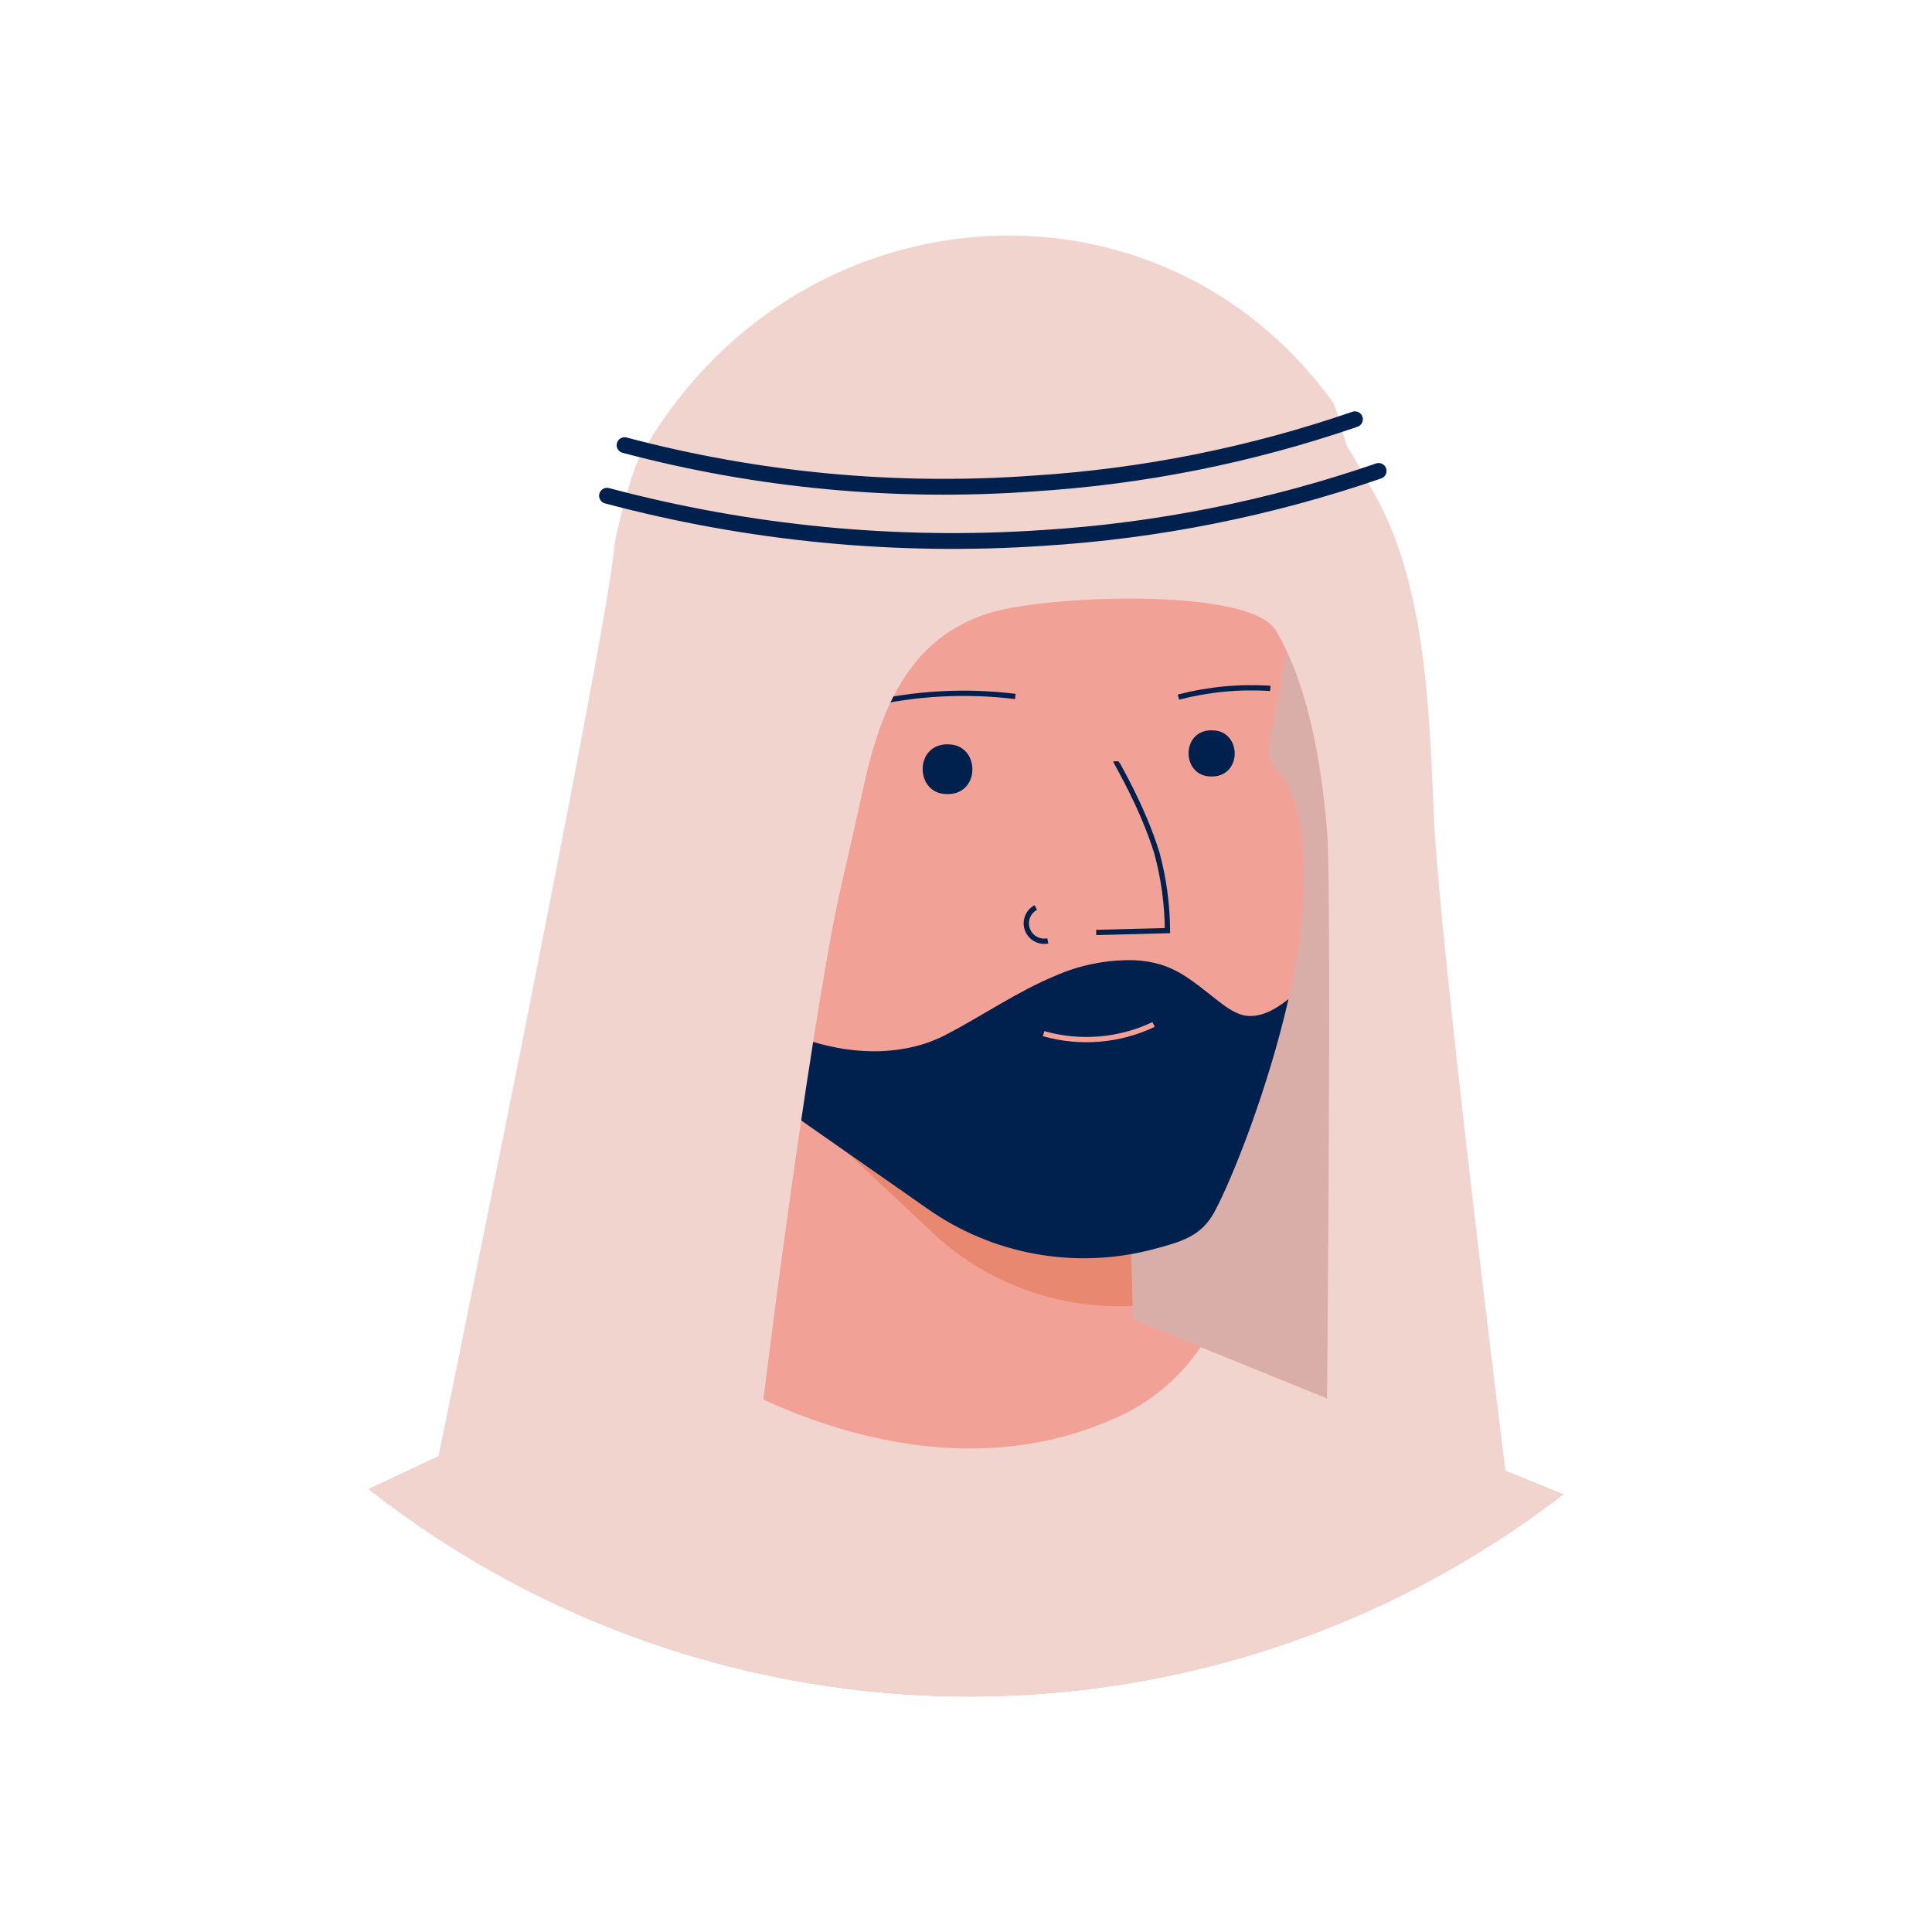
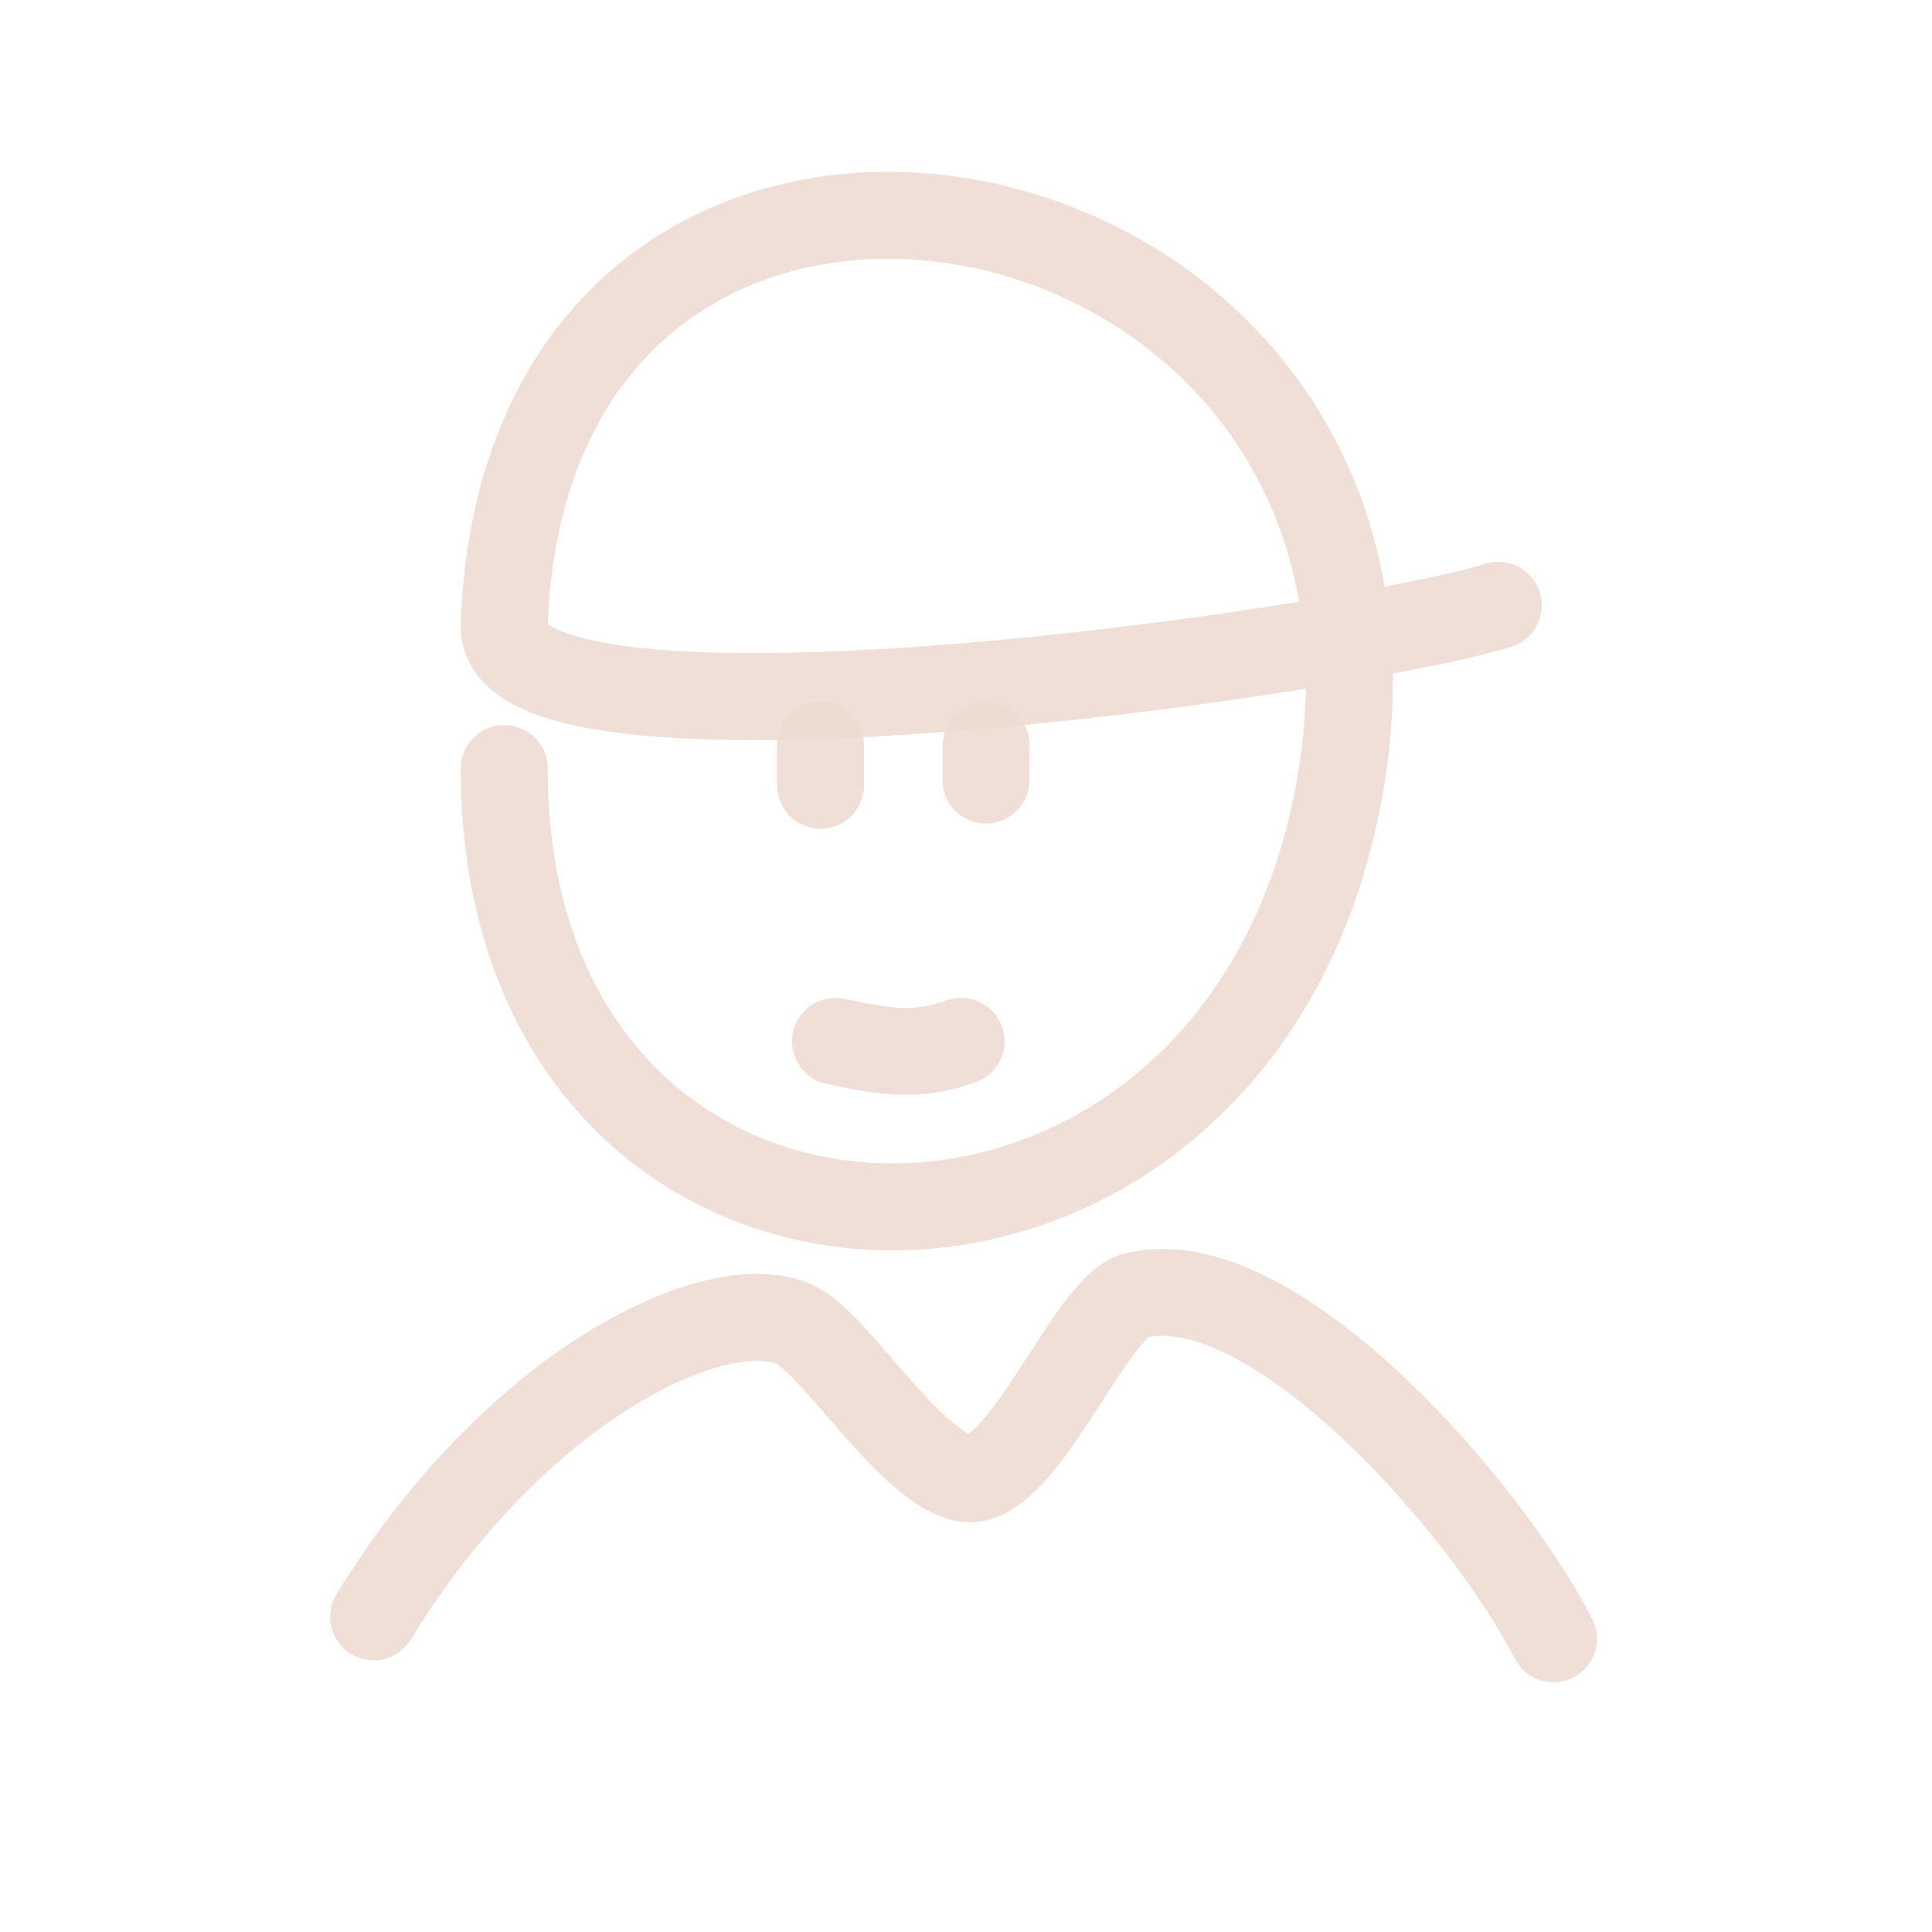
- <svg xmlns="http://www.w3.org/2000/svg" width="800px" height="800px" viewBox="0 0 366.34 366.34" id="Layer_1" data-name="Layer 1">
-   <defs>
-     <style>.cls-1{fill:#daaea8;}.cls-2{fill:#f2a196;}.cls-3{fill:#e88870;}.cls-4{fill:#f2d4cf;}.cls-5{fill:#00214e;}.cls-6,.cls-7,.cls-8{fill:none;stroke-miterlimit:10;}.cls-6,.cls-8{stroke:#00214e;}.cls-7{stroke:#f2a196;}.cls-8{stroke-linecap:round;stroke-width:3px;}</style>
-   </defs>
-   <path class="cls-1" d="M270.23,277.9c-2-66.11-4.78-135.39-38.18-192.48-8.2-14-21.14-28.45-37.29-26.94C175.88,60.24,166.5,81.72,161,99.86c-8.18,26.89-16.38,53.8-23.23,81.07-4.95,19.73-18.64,53.57-11.16,74C139.93,291.26,238.9,279,270.23,277.9Z" />
-   <circle class="cls-2" cx="127.47" cy="162.34" r="17" />
-   <circle class="cls-3" cx="133.3" cy="161.19" r="16" />
-   <path class="cls-2" d="M296.41,283.36a184.56,184.56,0,0,1-226.48-1l48.66-22.81a46.83,46.83,0,0,0,6.65-3.82l1.11-.78.78-.6a46.35,46.35,0,0,0,12.78-15.09c4-7.55,5.32-15.89,5.38-24.39,0-2.87-.06-5.74-.15-8.61s-.19-5.7-.22-8.56q-.06-4.75-.1-9.51l1.84.95.14.07,5.2,2.69,2.41.41L182.29,197l11.05,1.88,20.07,3.42.94,32,.39,13.3.07,2.24v.33l12.1,4.92.75.31Z" />
-   <path class="cls-3" d="M145.14,204,178,234.82a51.66,51.66,0,0,0,36.77,12.79l-.39-13.3-.94-32-20.07-3.42c-2.74,1.24-5.48,2.48-8.22,3.56-8.2,3.23-17.47,2-25.42-1.36a36.93,36.93,0,0,1-14.87-12Z" />
-   <path class="cls-4" d="M296.41,283.36a184.56,184.56,0,0,1-226.48-1l48.66-22.81a46.83,46.83,0,0,0,6.65-3.82l1.11-.78c24.36,16.61,56.82,26.66,85,14a37.81,37.81,0,0,0,16.31-13.51Z" />
-   <path class="cls-2" d="M247.28,167.76a105.75,105.75,0,0,1-3,21.68c-3.88,17-10.59,33.93-14,40.28-2.55,4.74-6.23,5.73-12.06,7.27a51.49,51.49,0,0,1-42.51-7.87l-37.09-25.93c-.63-5-1.63-10.21-2.72-15.53-3.17-15.47-7.19-31.84-6-46.4a17,17,0,0,1,5.37-10.83c8.17-8.15,23.75-12.15,33.37-14.88,14.52-4.13,29.48-6.7,43.77-11.55,10.53-3.56,21.85-8.87,28-18.59,0,0,1.38,10.78,1.69,13.24.66,5.08.76,9.49,1.44,14.5a52.06,52.06,0,0,1-.6,16.47c-.73,3.75-1.62,7.49-2.22,11.27-.58,3.62.37,3.65,2.28,6.15C247,152.19,247.35,161.59,247.28,167.76Z" />
-   <path class="cls-5" d="M179.69,141.15c6.1-.11,6.33,9.21.24,9.42h-.28c-6.1.1-6.34-9.22-.24-9.43h.28Z" />
-   <path class="cls-5" d="M229.76,138.49c5.66-.1,5.88,8.55.22,8.74h-.25c-5.66.09-5.88-8.56-.22-8.75h.25Z" />
-   <path class="cls-6" d="M211.61,144.36c0,.2,5,8.43,7.76,17.4a57.71,57.71,0,0,1,2,14.7l-13.51.35" />
-   <path class="cls-5" d="M244.32,189.44c-3.88,17-10.59,33.93-14,40.28-2.55,4.74-6.23,5.73-12.06,7.27a51.49,51.49,0,0,1-42.51-7.87l-37.09-25.93c-.74-5.86-3-11.45-4.39-17.21-.61-2.62-1.16-5.34-.56-8a6.8,6.8,0,0,0,1.8,3.69c4.88,6.3,10.58,13.4,18.51,15.84,8.26,2.54,17.61,2.74,25.42-1.34,6.8-3.55,13.44-8.13,20.56-11.1a35.1,35.1,0,0,1,15-3c7.35.32,10.58,3.55,16.06,7.78,1.79,1.39,3.8,2.84,6.08,2.8C239.74,192.63,242.2,191.15,244.32,189.44Z" />
-   <path class="cls-7" d="M197.89,196a29.74,29.74,0,0,0,20.85-1.74" />
-   <path class="cls-6" d="M164.42,133.57a80.49,80.49,0,0,1,28.1-1.51" />
-   <path class="cls-6" d="M223.45,132.18a55.28,55.28,0,0,1,17.42-1.65" />
-   <path class="cls-6" d="M196.4,172.08a3.4,3.4,0,0,0,2.28,6.33" />
-   <polygon class="cls-5" points="134.96 187.74 135.96 187.66 136.64 188.42 139.14 202.18 138.66 202.37 137.92 201.4 134.96 187.74" />
-   <path class="cls-4" d="M159.44,168.25c-5.35,23.06-18.32,117.88-19,141.48.19-7-54.58-17.11-59.26-24,0,0,34.33-166.88,35.31-182.24.08-1.26,3-13.5,4.71-16.63C150.07,35.12,219.5,30.2,252.75,76.29c.67.93,2.26,7.78,2.89,8.73,1.85,2.78,3.21,5.56,4.81,8.33,9.82,17,10.6,41.25,11.4,60.74,1,24.41,13.94,127.46,13.94,127.46s-34.12,10-34.4,10.06c0,0,1.28-121.58.24-134.13-1-12-3.43-27.55-9.76-38-5-8.22-43.87-6.61-54.51-3.18-14.53,4.68-20.18,17.24-23.55,32.59Q161.68,158.61,159.44,168.25Z" />
-   <path class="cls-8" d="M118.43,84.41A235.81,235.81,0,0,0,196,91.68,232,232,0,0,0,256.92,79.5" />
-   <path class="cls-8" d="M115.1,94a254.59,254.59,0,0,0,82.74,8A241.13,241.13,0,0,0,261.41,89.3" />
+ <svg xmlns="http://www.w3.org/2000/svg" width="800px" height="800px" viewBox="0 0 400 400" fill="none">
+   <g id="SVGRepo_bgCarrier" stroke-width="0" />
+   <g id="SVGRepo_tracerCarrier" stroke-linecap="round" stroke-linejoin="round" />
+   <g id="SVGRepo_iconCarrier">
+     <path d="M310.206 125.321C277.275 135.355 103.327 159.94 104.391 129.458C109.096 -5.246 301.343 31 277.275 163.634C256.03 280.703 104.391 277.974 104.391 159.119" stroke="#EDDCD2" stroke-opacity="0.9" stroke-width="18" stroke-linecap="round" stroke-linejoin="round" />
+     <path d="M169.874 162.582C169.874 158.424 169.874 158.424 169.874 154.266" stroke="#EDDCD2" stroke-opacity="0.9" stroke-width="18" stroke-linecap="round" stroke-linejoin="round" />
+     <path d="M204.138 161.503C204.138 159.5 204.137 155.5 204.178 154.266" stroke="#EDDCD2" stroke-opacity="0.9" stroke-width="18" stroke-linecap="round" stroke-linejoin="round" />
+     <path d="M198.98 215.596C189.323 219.109 182.103 217.514 172.993 215.596" stroke="#EDDCD2" stroke-opacity="0.9" stroke-width="18" stroke-linecap="round" stroke-linejoin="round" />
+     <path d="M77.359 334.762C108.022 284.703 151.128 266.078 165.607 274.808C173.796 279.746 188.602 303.577 199.5 306.037C211.39 308.72 225.527 270.604 235.131 268.224C263.281 261.242 307.625 311.923 321.641 339.295" stroke="#EDDCD2" stroke-opacity="0.9" stroke-width="18" stroke-linecap="round" stroke-linejoin="round" />
+   </g>
</svg>
